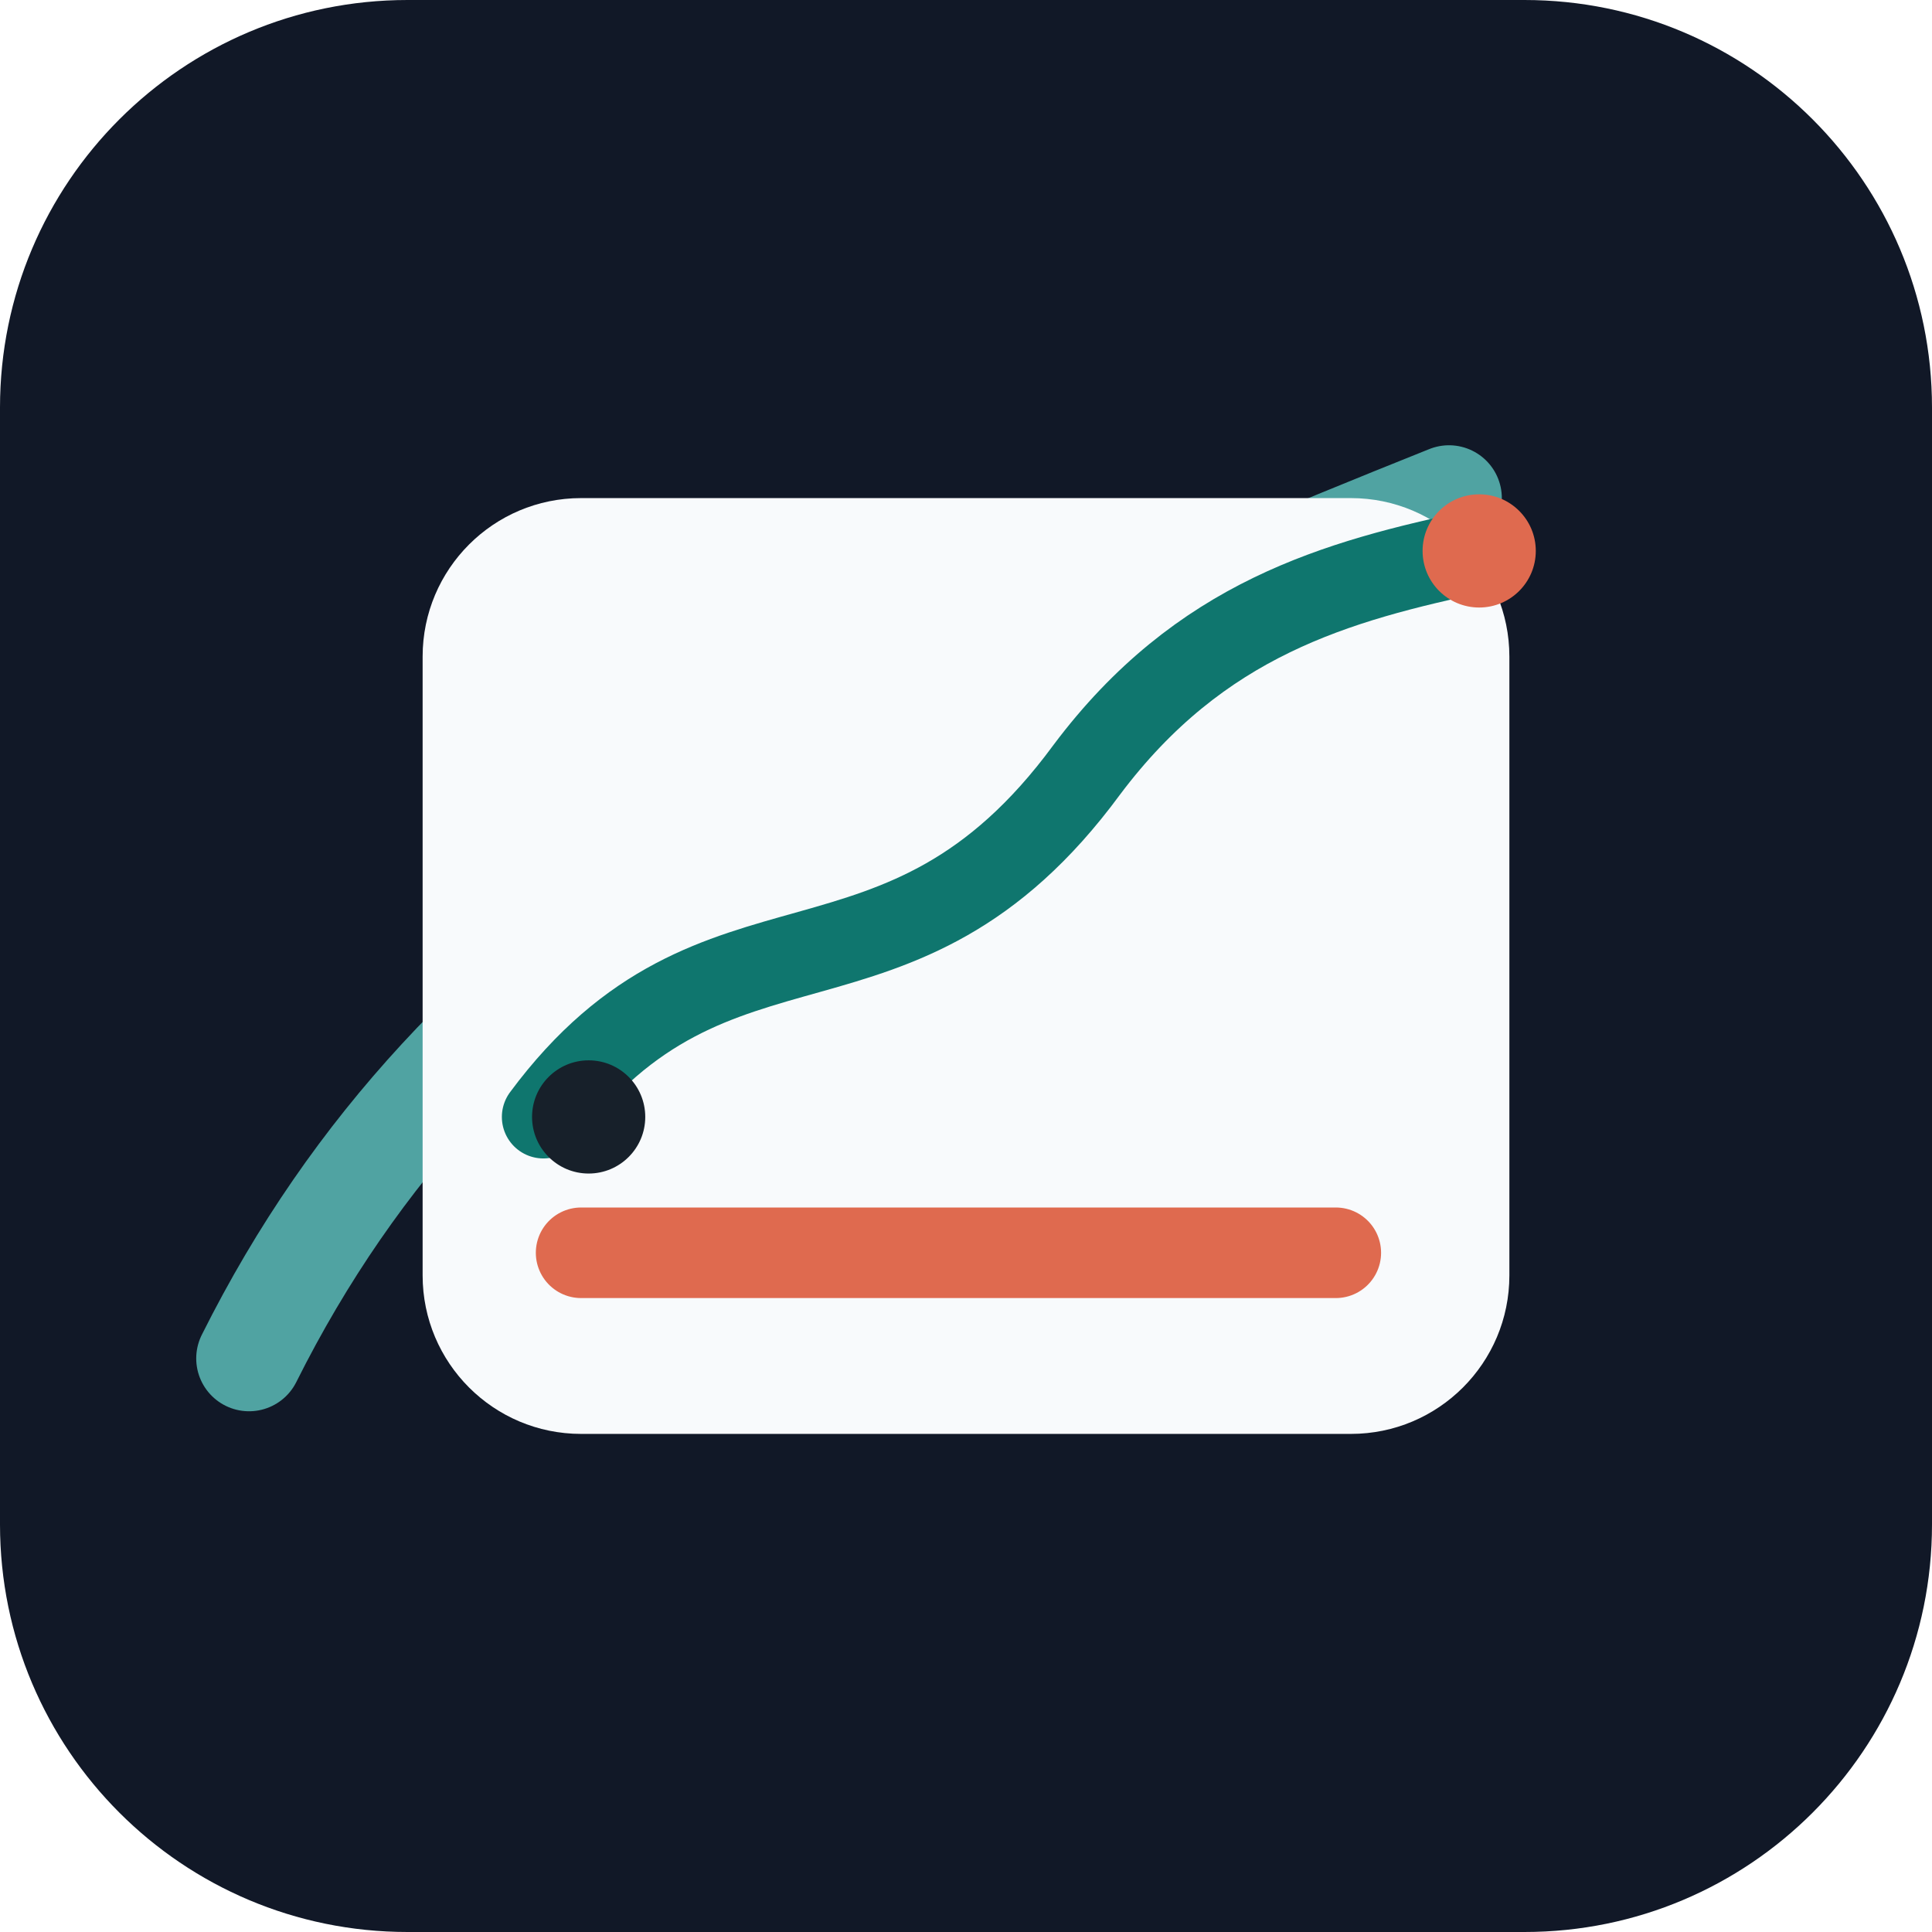
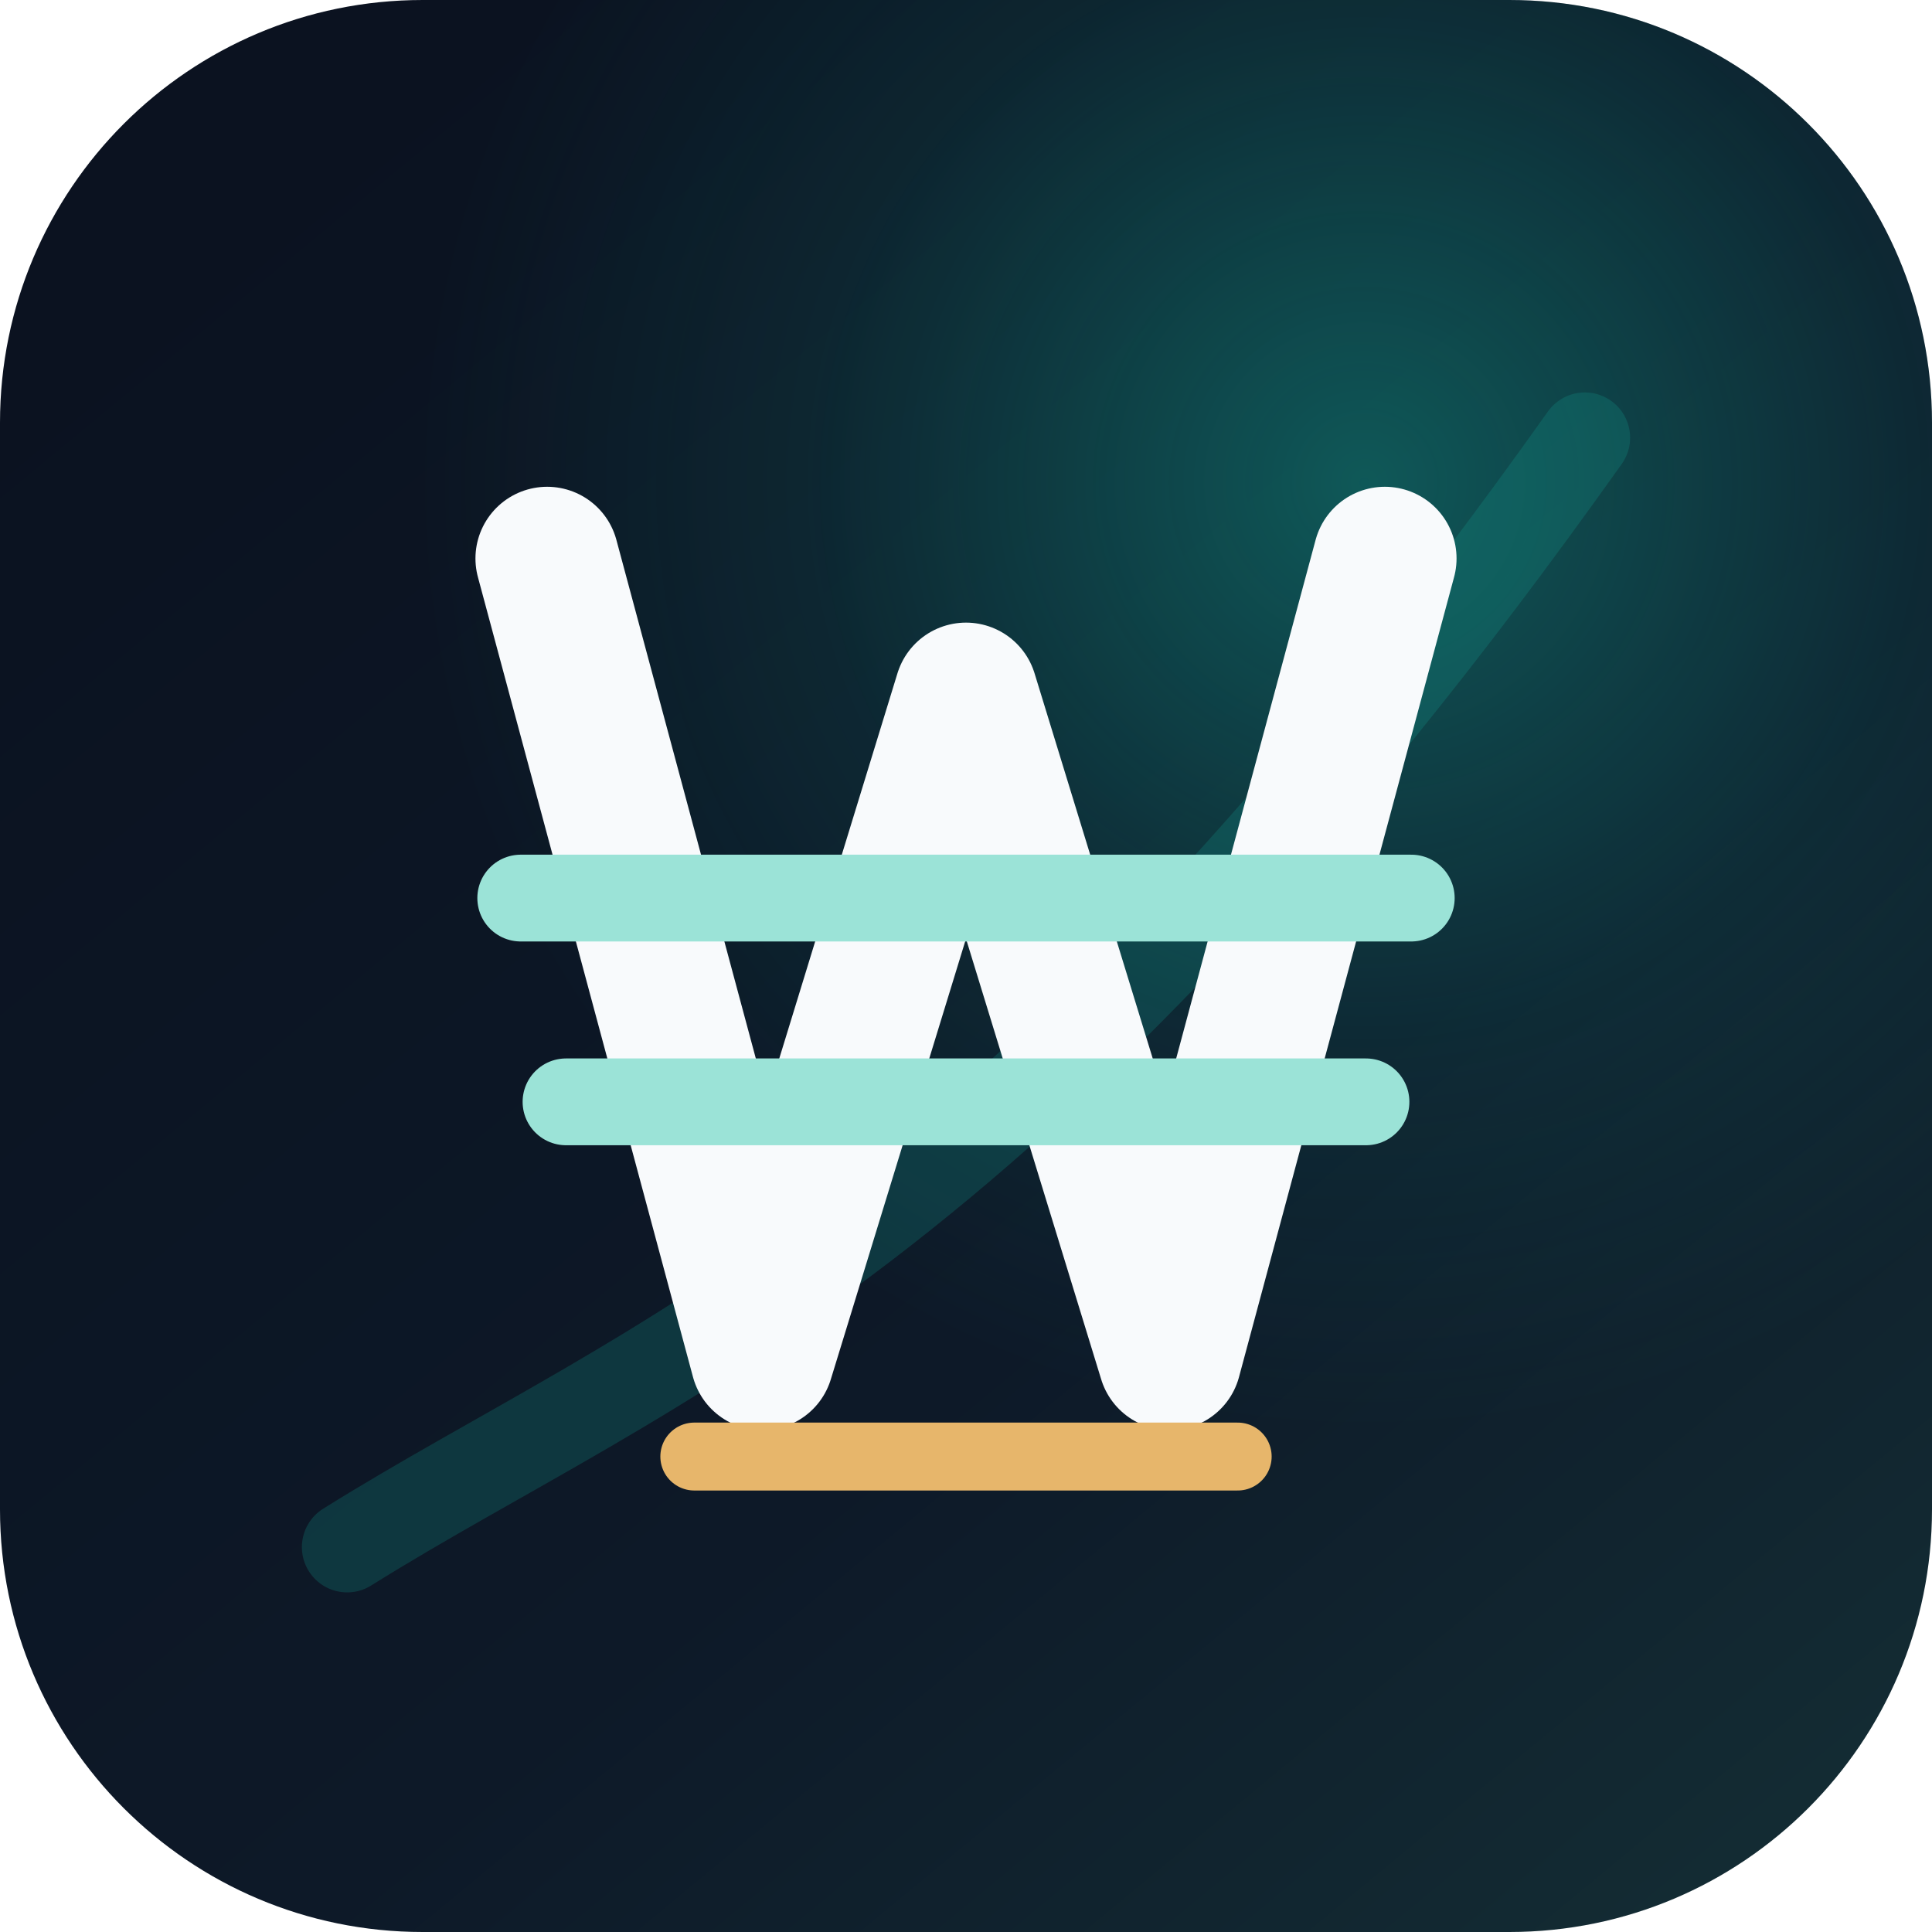
<svg xmlns="http://www.w3.org/2000/svg" width="512" height="512" viewBox="0 0 512 512">
-   <rect width="512" height="512" rx="108" fill="#111827" />
-   <path d="M66 360 C122 248 224 196 384 132" fill="none" stroke="#50A3A2" stroke-width="28" stroke-linecap="round" />
-   <rect x="112" y="132" width="288" height="248" rx="42" fill="#F8FAFC" />
-   <path d="M144 296 C190 234 238 272 288 204 C318 164 354 154 392 146" fill="none" stroke="#0F766E" stroke-width="22" stroke-linecap="round" stroke-linejoin="round" />
-   <path d="M154 332 H354" fill="none" stroke="#DF6A4F" stroke-width="24" stroke-linecap="round" />
-   <circle cx="156" cy="296" r="15" fill="#17202A" />
-   <circle cx="392" cy="146" r="15" fill="#DF6A4F" />
+   <defs>
+     <linearGradient id="bg" x1="70" y1="40" x2="450" y2="500" gradientUnits="userSpaceOnUse">
+       <stop offset="0" stop-color="#0B1220" />
+       <stop offset="0.62" stop-color="#0D1928" />
+       <stop offset="1" stop-color="#132B33" />
+     </linearGradient>
+     <radialGradient id="glow" cx="0" cy="0" r="1" gradientUnits="userSpaceOnUse" gradientTransform="translate(360 128) rotate(120) scale(250)">
+       <stop offset="0" stop-color="#12A594" stop-opacity="0.46" />
+       <stop offset="0.58" stop-color="#12A594" stop-opacity="0.12" />
+       <stop offset="1" stop-color="#12A594" stop-opacity="0" />
+     </radialGradient>
+   </defs>
+   <rect width="512" height="512" rx="112" fill="url(#bg)" />
+   <rect width="512" height="512" rx="112" fill="url(#glow)" />
+   <path d="M92 410 C172 360 268 330 420 116" fill="none" stroke="#12A594" stroke-width="24" stroke-linecap="round" opacity="0.22" />
+   <g opacity="1">
+     <path d="M145 148 L202 360 L256 184 L310 360 L367 148" fill="none" stroke="#F8FAFC" stroke-width="38" stroke-linecap="round" stroke-linejoin="round" />
+     <path d="M138 238 H374" fill="none" stroke="#9BE3D7" stroke-width="23" stroke-linecap="round" />
+     <path d="M150 292 H362" fill="none" stroke="#9BE3D7" stroke-width="23" stroke-linecap="round" />
+     <path d="M184 386 H328" fill="none" stroke="#E7B66B" stroke-width="18" stroke-linecap="round" />
+   </g>
</svg>
